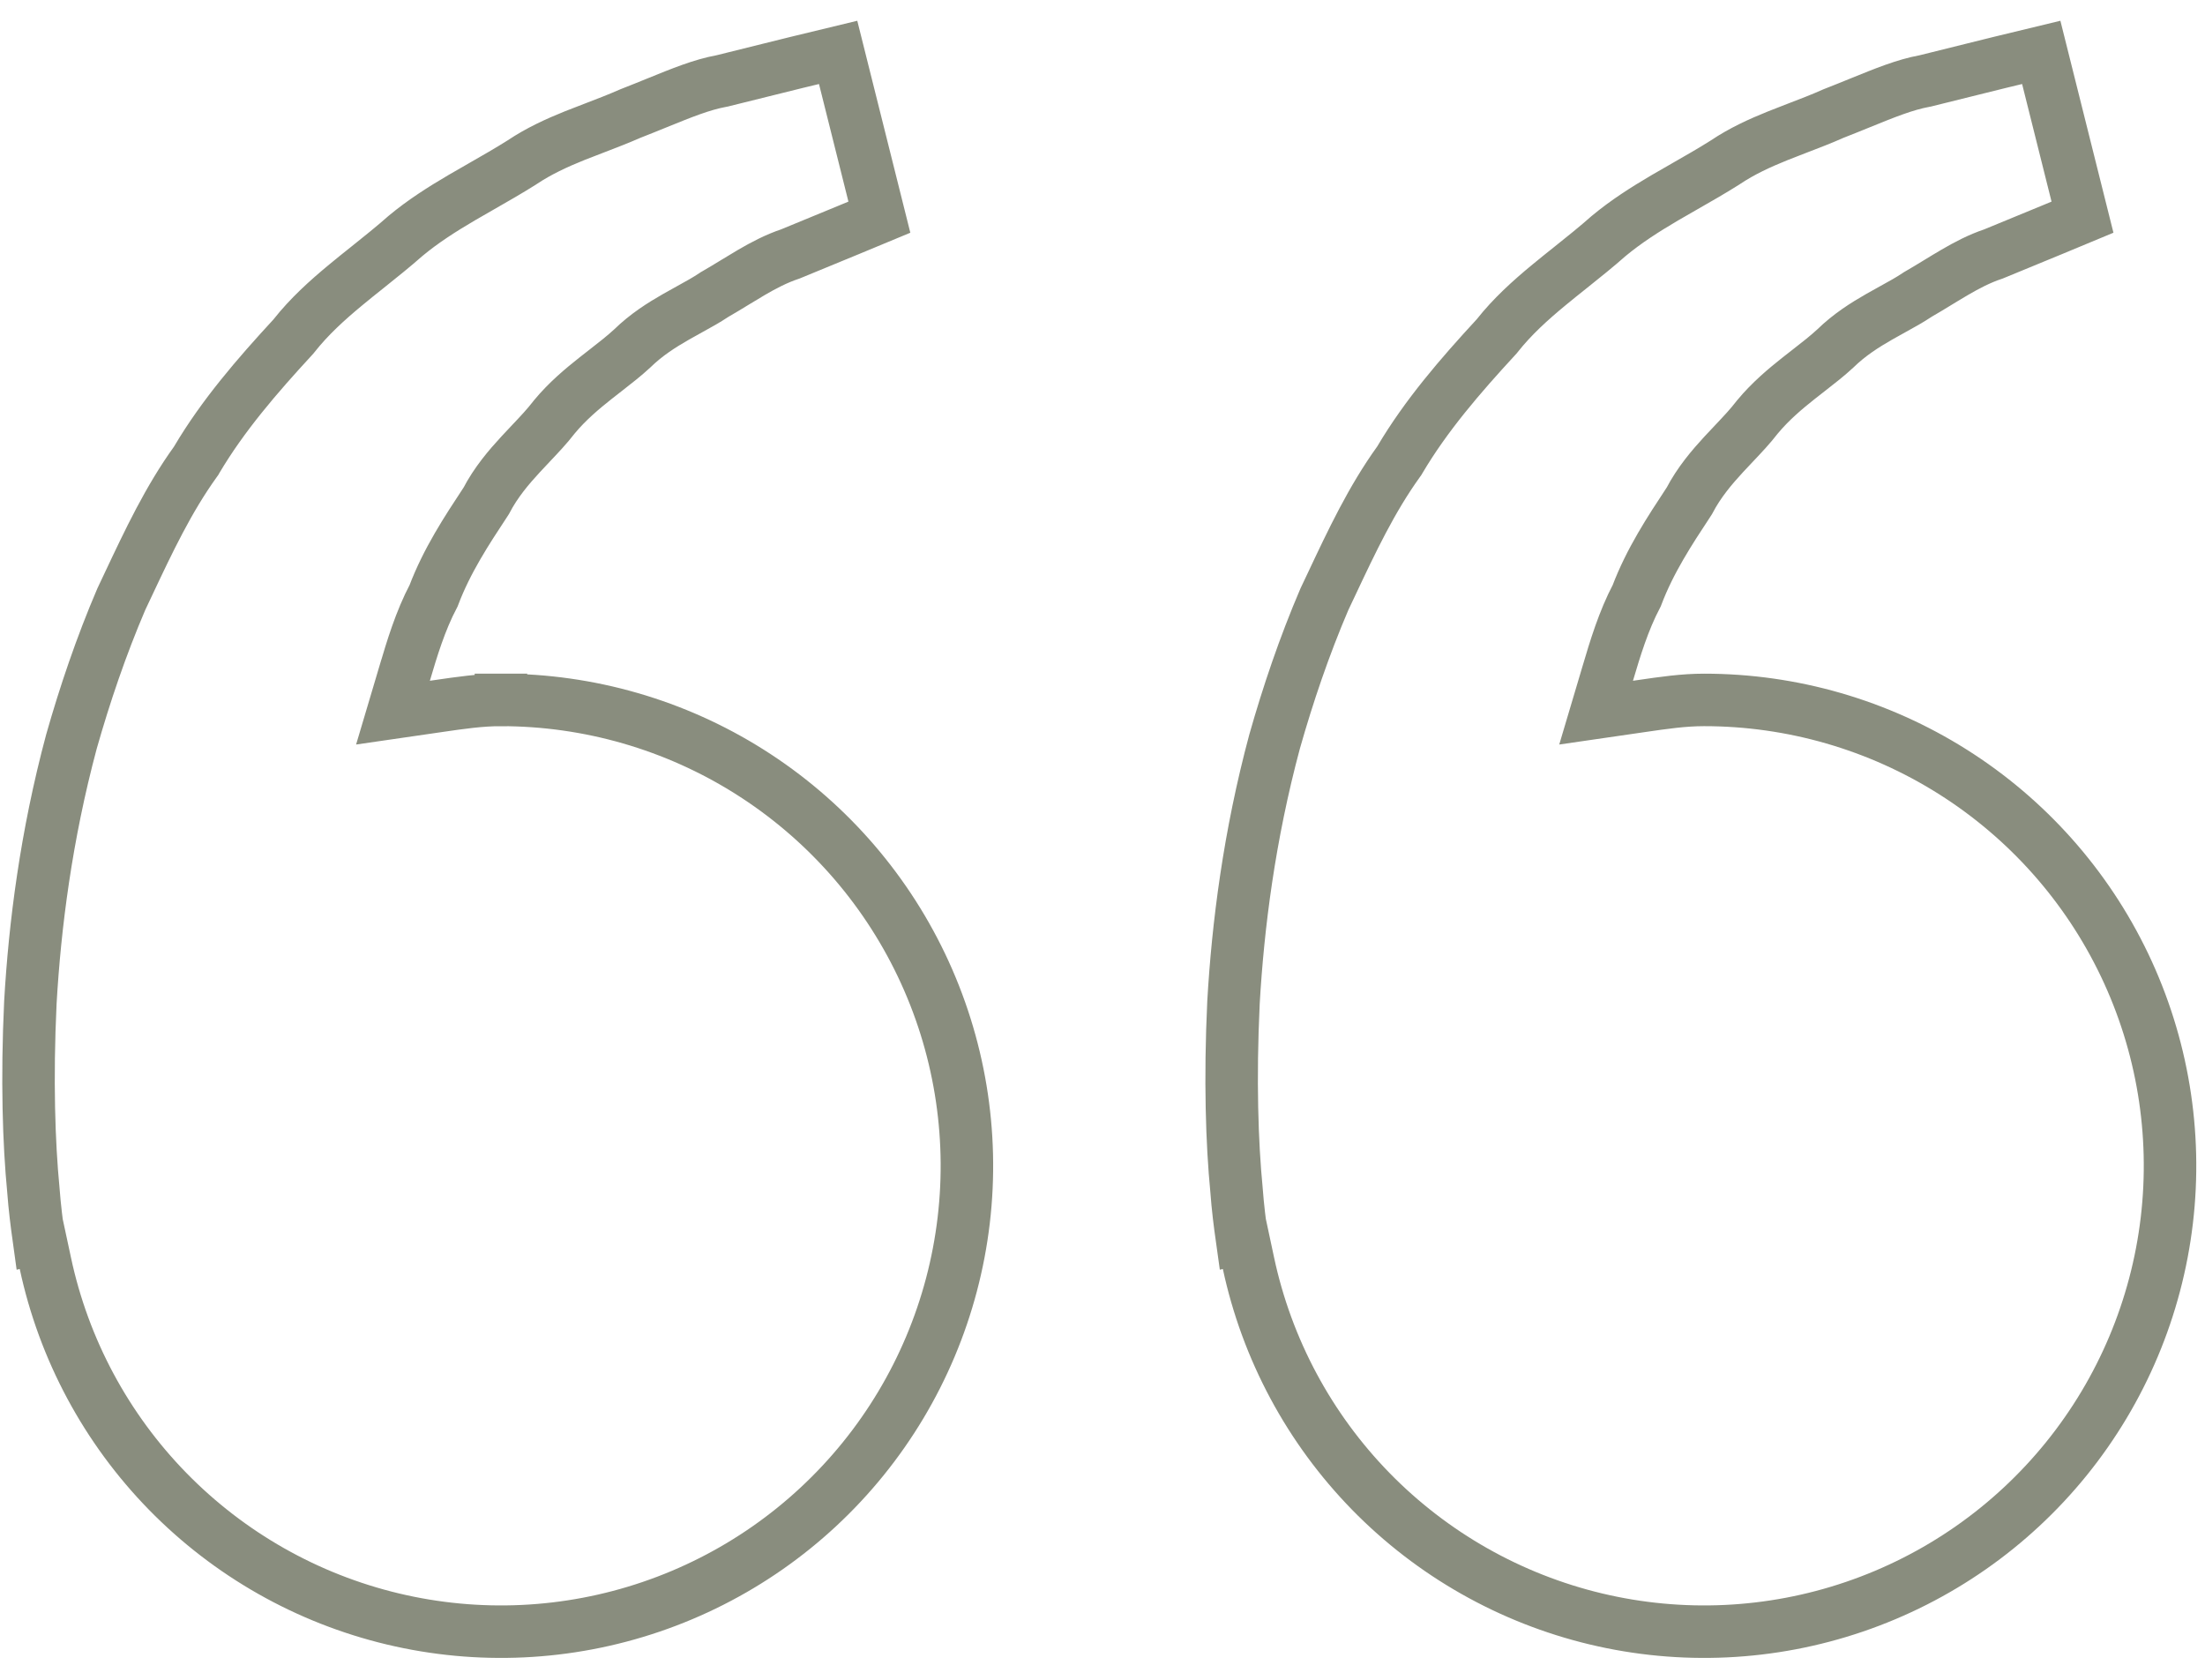
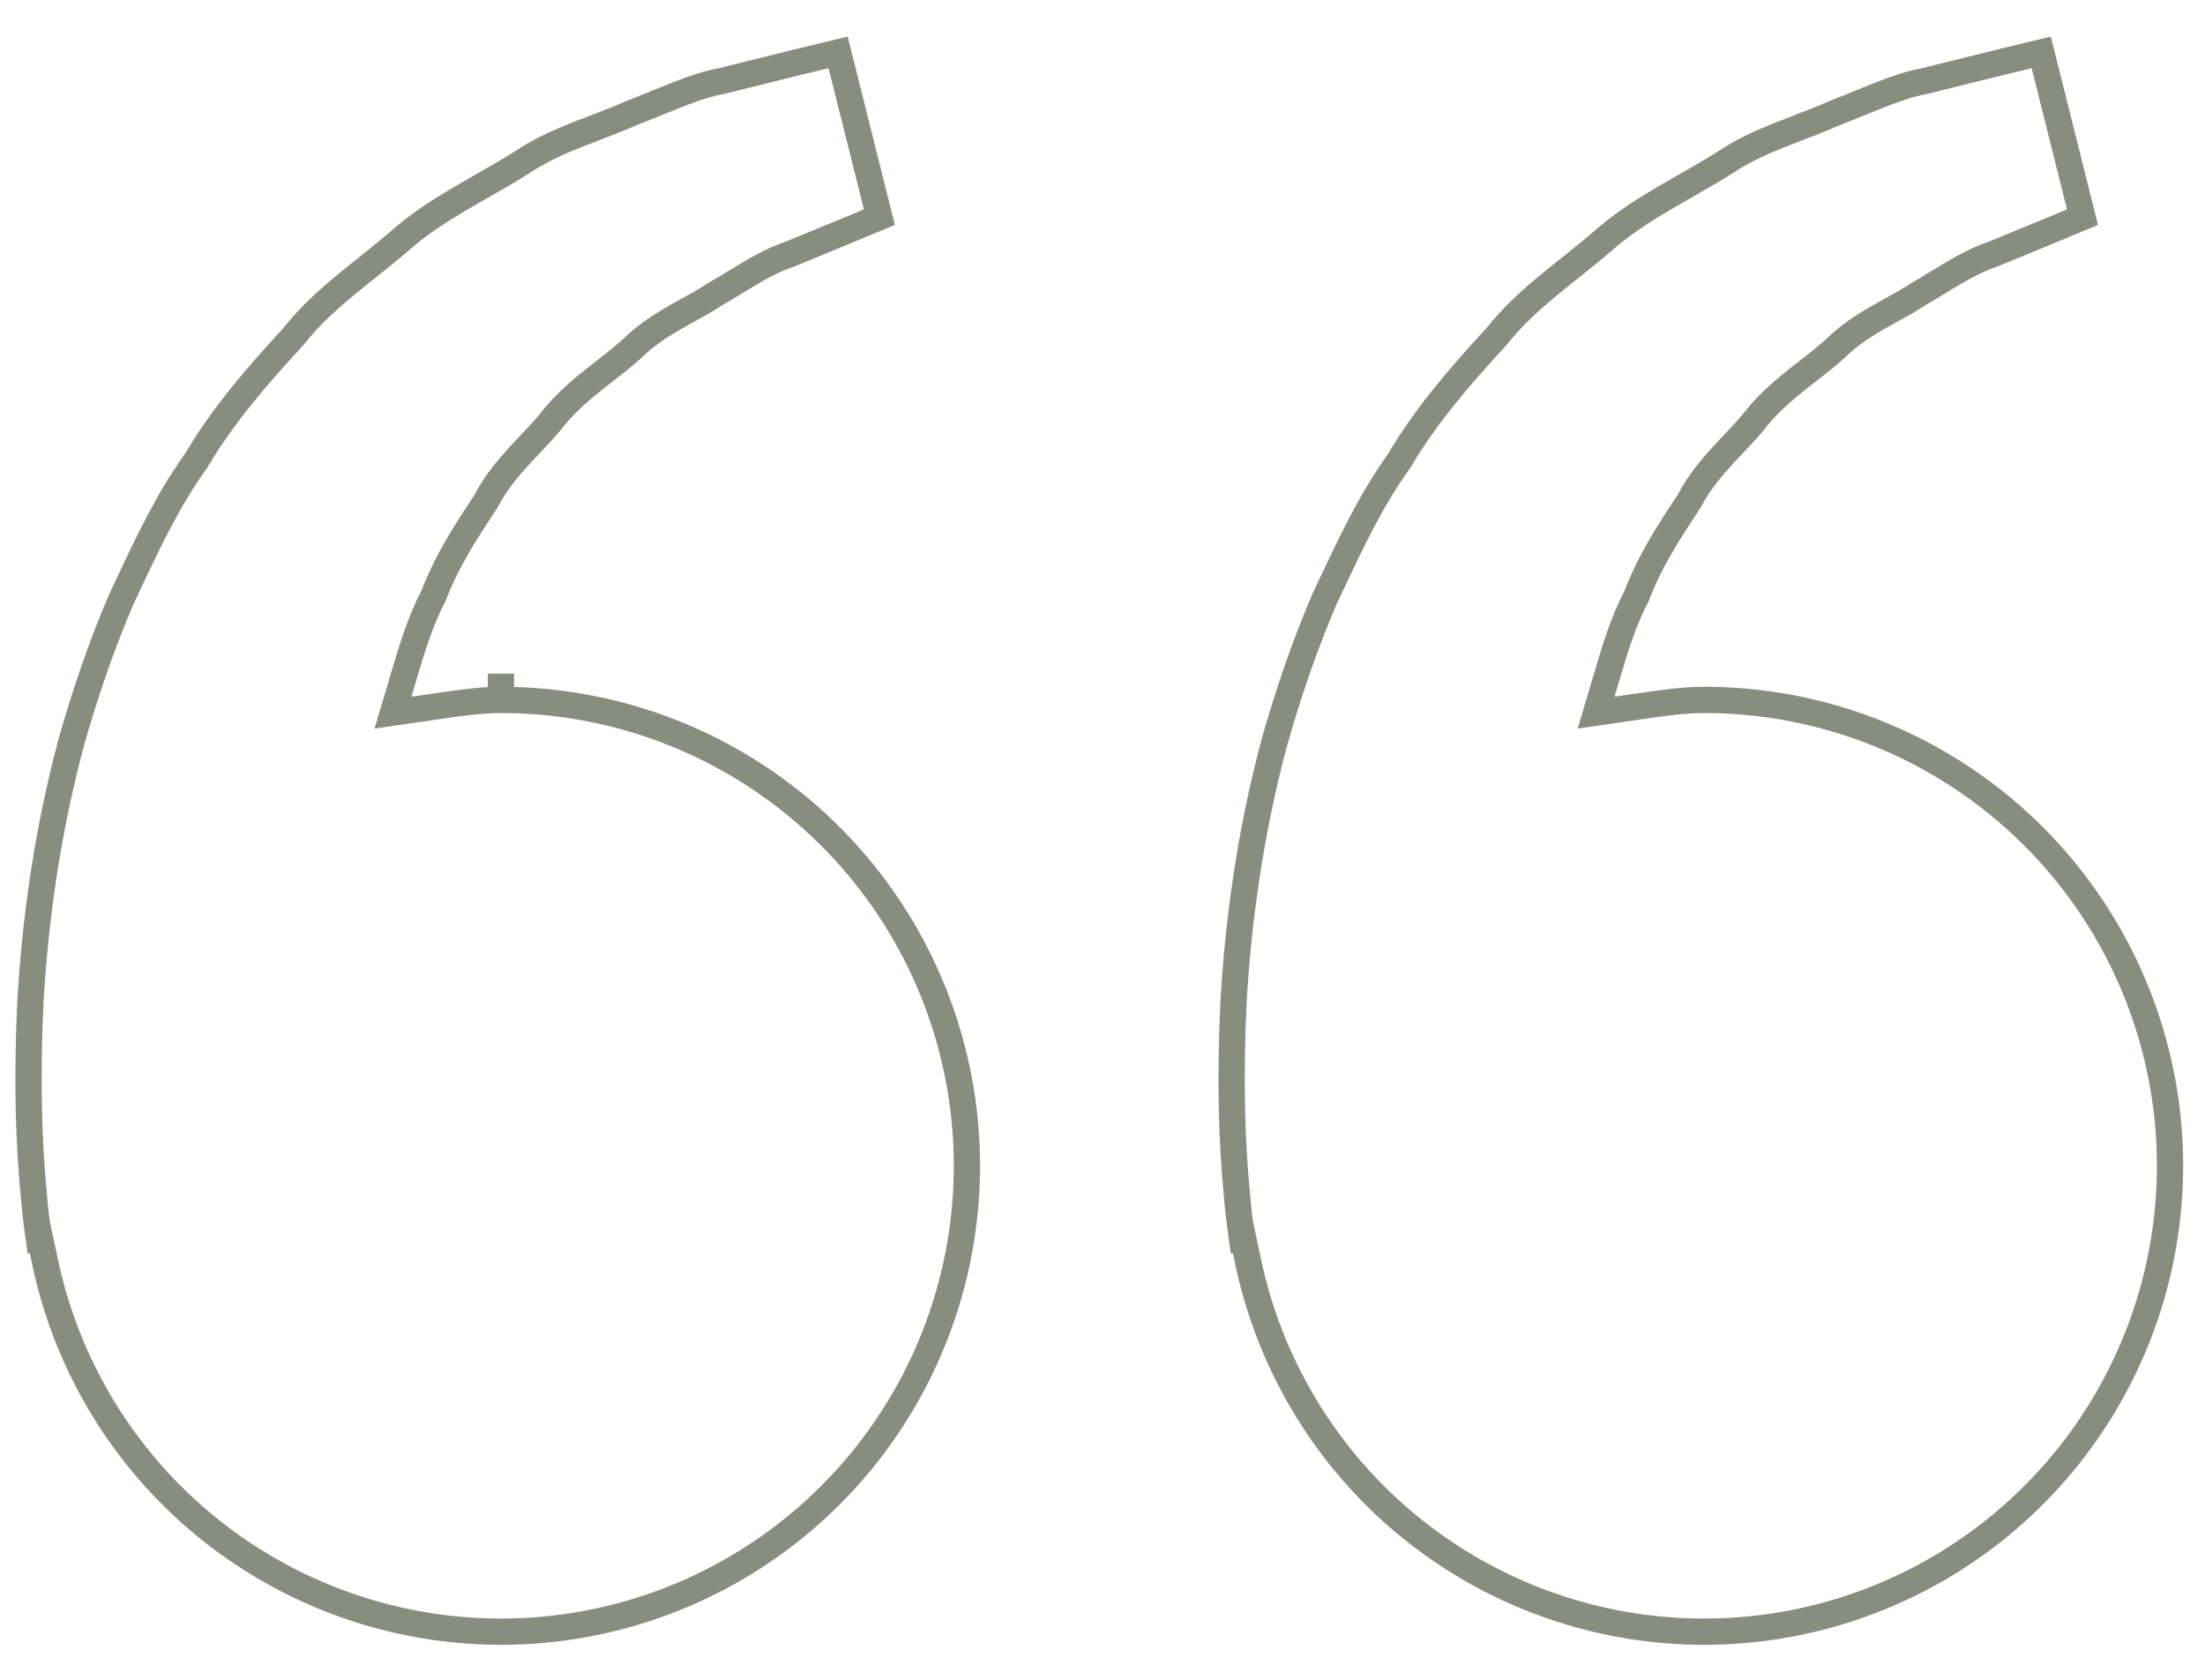
<svg xmlns="http://www.w3.org/2000/svg" width="84" height="64" viewBox="0 0 84 64" fill="none">
-   <path d="M15.416 25.652L14.97 27.152L16.519 26.927C16.581 26.918 16.643 26.909 16.705 26.9C17.541 26.778 18.3 26.667 19.083 26.667V25.667L19.083 26.667C22.435 26.666 25.718 27.615 28.553 29.403C31.387 31.191 33.658 33.744 35.102 36.769C36.546 39.793 37.105 43.164 36.713 46.493C36.321 49.821 34.995 52.971 32.887 55.577C30.78 58.183 27.978 60.139 24.806 61.219C21.633 62.3 18.22 62.46 14.96 61.681C11.7 60.902 8.728 59.216 6.386 56.819C4.044 54.421 2.429 51.41 1.728 48.132L1.515 47.139L1.473 47.149C1.401 46.629 1.32 45.994 1.272 45.348L1.271 45.336L1.27 45.324C1.101 43.579 1.018 41.141 1.157 38.194C1.325 35.262 1.758 31.845 2.722 28.254C3.232 26.46 3.853 24.623 4.62 22.832C4.71 22.642 4.8 22.452 4.888 22.264C5.672 20.601 6.411 19.033 7.446 17.592L7.472 17.556L7.494 17.517C8.492 15.83 9.789 14.328 11.156 12.845L11.182 12.816L11.206 12.786C11.77 12.071 12.447 11.453 13.188 10.841C13.438 10.633 13.707 10.418 13.982 10.199C14.476 9.804 14.988 9.395 15.448 8.988C16.112 8.435 16.831 7.977 17.585 7.534C17.83 7.39 18.088 7.243 18.349 7.094C18.863 6.8 19.391 6.498 19.877 6.191L19.887 6.184L19.896 6.178C20.526 5.758 21.194 5.45 21.894 5.168C22.128 5.074 22.379 4.978 22.637 4.88C23.098 4.703 23.578 4.519 24.01 4.328C24.375 4.186 24.713 4.048 25.033 3.918C25.97 3.537 26.735 3.225 27.481 3.088L27.514 3.082L27.545 3.074C28.185 2.912 28.757 2.771 29.284 2.642C29.681 2.544 30.054 2.452 30.41 2.363C30.412 2.362 30.413 2.362 30.415 2.362L31.929 1.996L33.5 8.274L32.323 8.763L32.32 8.764L30.111 9.674C29.574 9.853 29.079 10.115 28.625 10.38C28.416 10.502 28.204 10.631 28 10.756C27.978 10.77 27.955 10.783 27.933 10.797C27.704 10.937 27.481 11.072 27.253 11.203L27.223 11.22L27.195 11.239C26.912 11.428 26.623 11.587 26.291 11.77C26.124 11.861 25.946 11.96 25.752 12.071C25.215 12.378 24.619 12.753 24.085 13.276C23.779 13.559 23.451 13.814 23.083 14.101C22.956 14.199 22.825 14.302 22.688 14.41C22.172 14.818 21.61 15.29 21.122 15.878L21.111 15.892L21.1 15.906C20.837 16.246 20.553 16.547 20.23 16.888C20.105 17.02 19.974 17.159 19.836 17.308C19.382 17.8 18.892 18.374 18.523 19.082C18.508 19.106 18.492 19.129 18.477 19.153C17.783 20.206 17.024 21.359 16.52 22.692C16.008 23.663 15.694 24.72 15.417 25.651L15.416 25.652ZM61.25 25.652L60.804 27.152L62.352 26.927C62.415 26.918 62.477 26.909 62.538 26.9C63.375 26.778 64.133 26.667 64.917 26.667C68.268 26.666 71.551 27.615 74.386 29.403C77.221 31.191 79.492 33.744 80.936 36.769C82.38 39.793 82.938 43.164 82.546 46.493C82.154 49.821 80.828 52.971 78.721 55.577C76.614 58.183 73.812 60.139 70.639 61.219C67.467 62.3 64.053 62.46 60.793 61.681C57.534 60.902 54.561 59.216 52.219 56.819C49.878 54.421 48.263 51.41 47.561 48.132L47.349 47.139L47.307 47.149C47.234 46.629 47.153 45.994 47.106 45.348L47.105 45.336L47.104 45.324C46.934 43.578 46.851 41.141 46.99 38.194C47.158 35.262 47.591 31.844 48.556 28.254C49.065 26.46 49.686 24.623 50.453 22.832C50.544 22.642 50.633 22.452 50.722 22.264C51.505 20.601 52.244 19.033 53.279 17.592L53.305 17.556L53.328 17.517C54.325 15.83 55.622 14.328 56.989 12.845L57.015 12.817L57.039 12.787C57.603 12.073 58.28 11.456 59.021 10.845C59.27 10.638 59.538 10.425 59.811 10.207C60.306 9.811 60.82 9.401 61.281 8.992C61.945 8.44 62.665 7.981 63.418 7.538C63.664 7.394 63.921 7.247 64.182 7.098C64.696 6.804 65.225 6.502 65.71 6.195L65.721 6.188L65.731 6.181C66.36 5.76 67.028 5.453 67.729 5.171C67.956 5.079 68.199 4.986 68.449 4.89C68.917 4.711 69.405 4.524 69.845 4.327C70.209 4.185 70.547 4.048 70.866 3.918C71.803 3.537 72.568 3.225 73.315 3.088L73.347 3.082L73.378 3.074C74.018 2.912 74.59 2.771 75.117 2.642C75.515 2.544 75.887 2.452 76.243 2.363C76.245 2.362 76.246 2.362 76.248 2.362L77.762 1.996L79.333 8.274L78.157 8.763L78.154 8.764L75.945 9.674C75.407 9.853 74.912 10.115 74.459 10.38C74.249 10.502 74.038 10.631 73.833 10.756L73.766 10.797C73.537 10.937 73.314 11.072 73.086 11.203L73.057 11.22L73.029 11.239C72.745 11.428 72.457 11.587 72.124 11.77C71.958 11.861 71.779 11.96 71.585 12.071C71.049 12.378 70.452 12.753 69.918 13.276C69.612 13.559 69.285 13.814 68.916 14.101C68.79 14.199 68.658 14.302 68.521 14.41C68.006 14.818 67.444 15.29 66.956 15.878L66.944 15.892L66.933 15.906C66.671 16.246 66.386 16.547 66.064 16.888C65.938 17.02 65.807 17.159 65.669 17.308C65.216 17.8 64.726 18.374 64.356 19.082C64.341 19.106 64.325 19.129 64.31 19.153C63.616 20.206 62.857 21.359 62.353 22.692C61.842 23.663 61.527 24.72 61.25 25.651L61.25 25.652Z" stroke="#898D7E" stroke-width="2" />
+   <path d="M15.416 25.652L14.97 27.152L16.519 26.927C16.581 26.918 16.643 26.909 16.705 26.9C17.541 26.778 18.3 26.667 19.083 26.667V25.667L19.083 26.667C22.435 26.666 25.718 27.615 28.553 29.403C31.387 31.191 33.658 33.744 35.102 36.769C36.546 39.793 37.105 43.164 36.713 46.493C36.321 49.821 34.995 52.971 32.887 55.577C30.78 58.183 27.978 60.139 24.806 61.219C21.633 62.3 18.22 62.46 14.96 61.681C11.7 60.902 8.728 59.216 6.386 56.819C4.044 54.421 2.429 51.41 1.728 48.132L1.515 47.139L1.473 47.149C1.401 46.629 1.32 45.994 1.272 45.348L1.271 45.336L1.27 45.324C1.101 43.579 1.018 41.141 1.157 38.194C1.325 35.262 1.758 31.845 2.722 28.254C3.232 26.46 3.853 24.623 4.62 22.832C4.71 22.642 4.8 22.452 4.888 22.264C5.672 20.601 6.411 19.033 7.446 17.592L7.472 17.556L7.494 17.517C8.492 15.83 9.789 14.328 11.156 12.845L11.182 12.816L11.206 12.786C11.77 12.071 12.447 11.453 13.188 10.841C13.438 10.633 13.707 10.418 13.982 10.199C14.476 9.804 14.988 9.395 15.448 8.988C16.112 8.435 16.831 7.977 17.585 7.534C17.83 7.39 18.088 7.243 18.349 7.094C18.863 6.8 19.391 6.498 19.877 6.191L19.887 6.184L19.896 6.178C20.526 5.758 21.194 5.45 21.894 5.168C22.128 5.074 22.379 4.978 22.637 4.88C23.098 4.703 23.578 4.519 24.01 4.328C24.375 4.186 24.713 4.048 25.033 3.918C25.97 3.537 26.735 3.225 27.481 3.088L27.514 3.082L27.545 3.074C28.185 2.912 28.757 2.771 29.284 2.642C29.681 2.544 30.054 2.452 30.41 2.363C30.412 2.362 30.413 2.362 30.415 2.362L31.929 1.996L33.5 8.274L32.323 8.763L32.32 8.764L30.111 9.674C29.574 9.853 29.079 10.115 28.625 10.38C28.416 10.502 28.204 10.631 28 10.756C27.978 10.77 27.955 10.783 27.933 10.797C27.704 10.937 27.481 11.072 27.253 11.203L27.223 11.22L27.195 11.239C26.912 11.428 26.623 11.587 26.291 11.77C26.124 11.861 25.946 11.96 25.752 12.071C25.215 12.378 24.619 12.753 24.085 13.276C23.779 13.559 23.451 13.814 23.083 14.101C22.956 14.199 22.825 14.302 22.688 14.41C22.172 14.818 21.61 15.29 21.122 15.878L21.111 15.892L21.1 15.906C20.837 16.246 20.553 16.547 20.23 16.888C20.105 17.02 19.974 17.159 19.836 17.308C19.382 17.8 18.892 18.374 18.523 19.082C18.508 19.106 18.492 19.129 18.477 19.153C17.783 20.206 17.024 21.359 16.52 22.692C16.008 23.663 15.694 24.72 15.417 25.651L15.416 25.652ZM61.25 25.652L60.804 27.152L62.352 26.927C62.415 26.918 62.477 26.909 62.538 26.9C63.375 26.778 64.133 26.667 64.917 26.667C68.268 26.666 71.551 27.615 74.386 29.403C77.221 31.191 79.492 33.744 80.936 36.769C82.38 39.793 82.938 43.164 82.546 46.493C82.154 49.821 80.828 52.971 78.721 55.577C76.614 58.183 73.812 60.139 70.639 61.219C67.467 62.3 64.053 62.46 60.793 61.681C57.534 60.902 54.561 59.216 52.219 56.819C49.878 54.421 48.263 51.41 47.561 48.132L47.349 47.139L47.307 47.149C47.234 46.629 47.153 45.994 47.106 45.348L47.105 45.336L47.104 45.324C46.934 43.578 46.851 41.141 46.99 38.194C47.158 35.262 47.591 31.844 48.556 28.254C49.065 26.46 49.686 24.623 50.453 22.832C50.544 22.642 50.633 22.452 50.722 22.264C51.505 20.601 52.244 19.033 53.279 17.592L53.305 17.556L53.328 17.517C54.325 15.83 55.622 14.328 56.989 12.845L57.015 12.817L57.039 12.787C57.603 12.073 58.28 11.456 59.021 10.845C59.27 10.638 59.538 10.425 59.811 10.207C60.306 9.811 60.82 9.401 61.281 8.992C61.945 8.44 62.665 7.981 63.418 7.538C63.664 7.394 63.921 7.247 64.182 7.098C64.696 6.804 65.225 6.502 65.71 6.195L65.721 6.188L65.731 6.181C66.36 5.76 67.028 5.453 67.729 5.171C67.956 5.079 68.199 4.986 68.449 4.89C68.917 4.711 69.405 4.524 69.845 4.327C70.209 4.185 70.547 4.048 70.866 3.918C71.803 3.537 72.568 3.225 73.315 3.088L73.347 3.082L73.378 3.074C74.018 2.912 74.59 2.771 75.117 2.642C75.515 2.544 75.887 2.452 76.243 2.363C76.245 2.362 76.246 2.362 76.248 2.362L77.762 1.996L79.333 8.274L78.157 8.763L78.154 8.764L75.945 9.674C75.407 9.853 74.912 10.115 74.459 10.38C74.249 10.502 74.038 10.631 73.833 10.756L73.766 10.797C73.537 10.937 73.314 11.072 73.086 11.203L73.057 11.22L73.029 11.239C72.745 11.428 72.457 11.587 72.124 11.77C71.958 11.861 71.779 11.96 71.585 12.071C71.049 12.378 70.452 12.753 69.918 13.276C69.612 13.559 69.285 13.814 68.916 14.101C68.79 14.199 68.658 14.302 68.521 14.41C68.006 14.818 67.444 15.29 66.956 15.878L66.944 15.892L66.933 15.906C66.671 16.246 66.386 16.547 66.064 16.888C65.938 17.02 65.807 17.159 65.669 17.308C65.216 17.8 64.726 18.374 64.356 19.082C64.341 19.106 64.325 19.129 64.31 19.153C63.616 20.206 62.857 21.359 62.353 22.692C61.842 23.663 61.527 24.72 61.25 25.651L61.25 25.652Z" stroke="#898D7E" strokeWidth="2" />
</svg>
